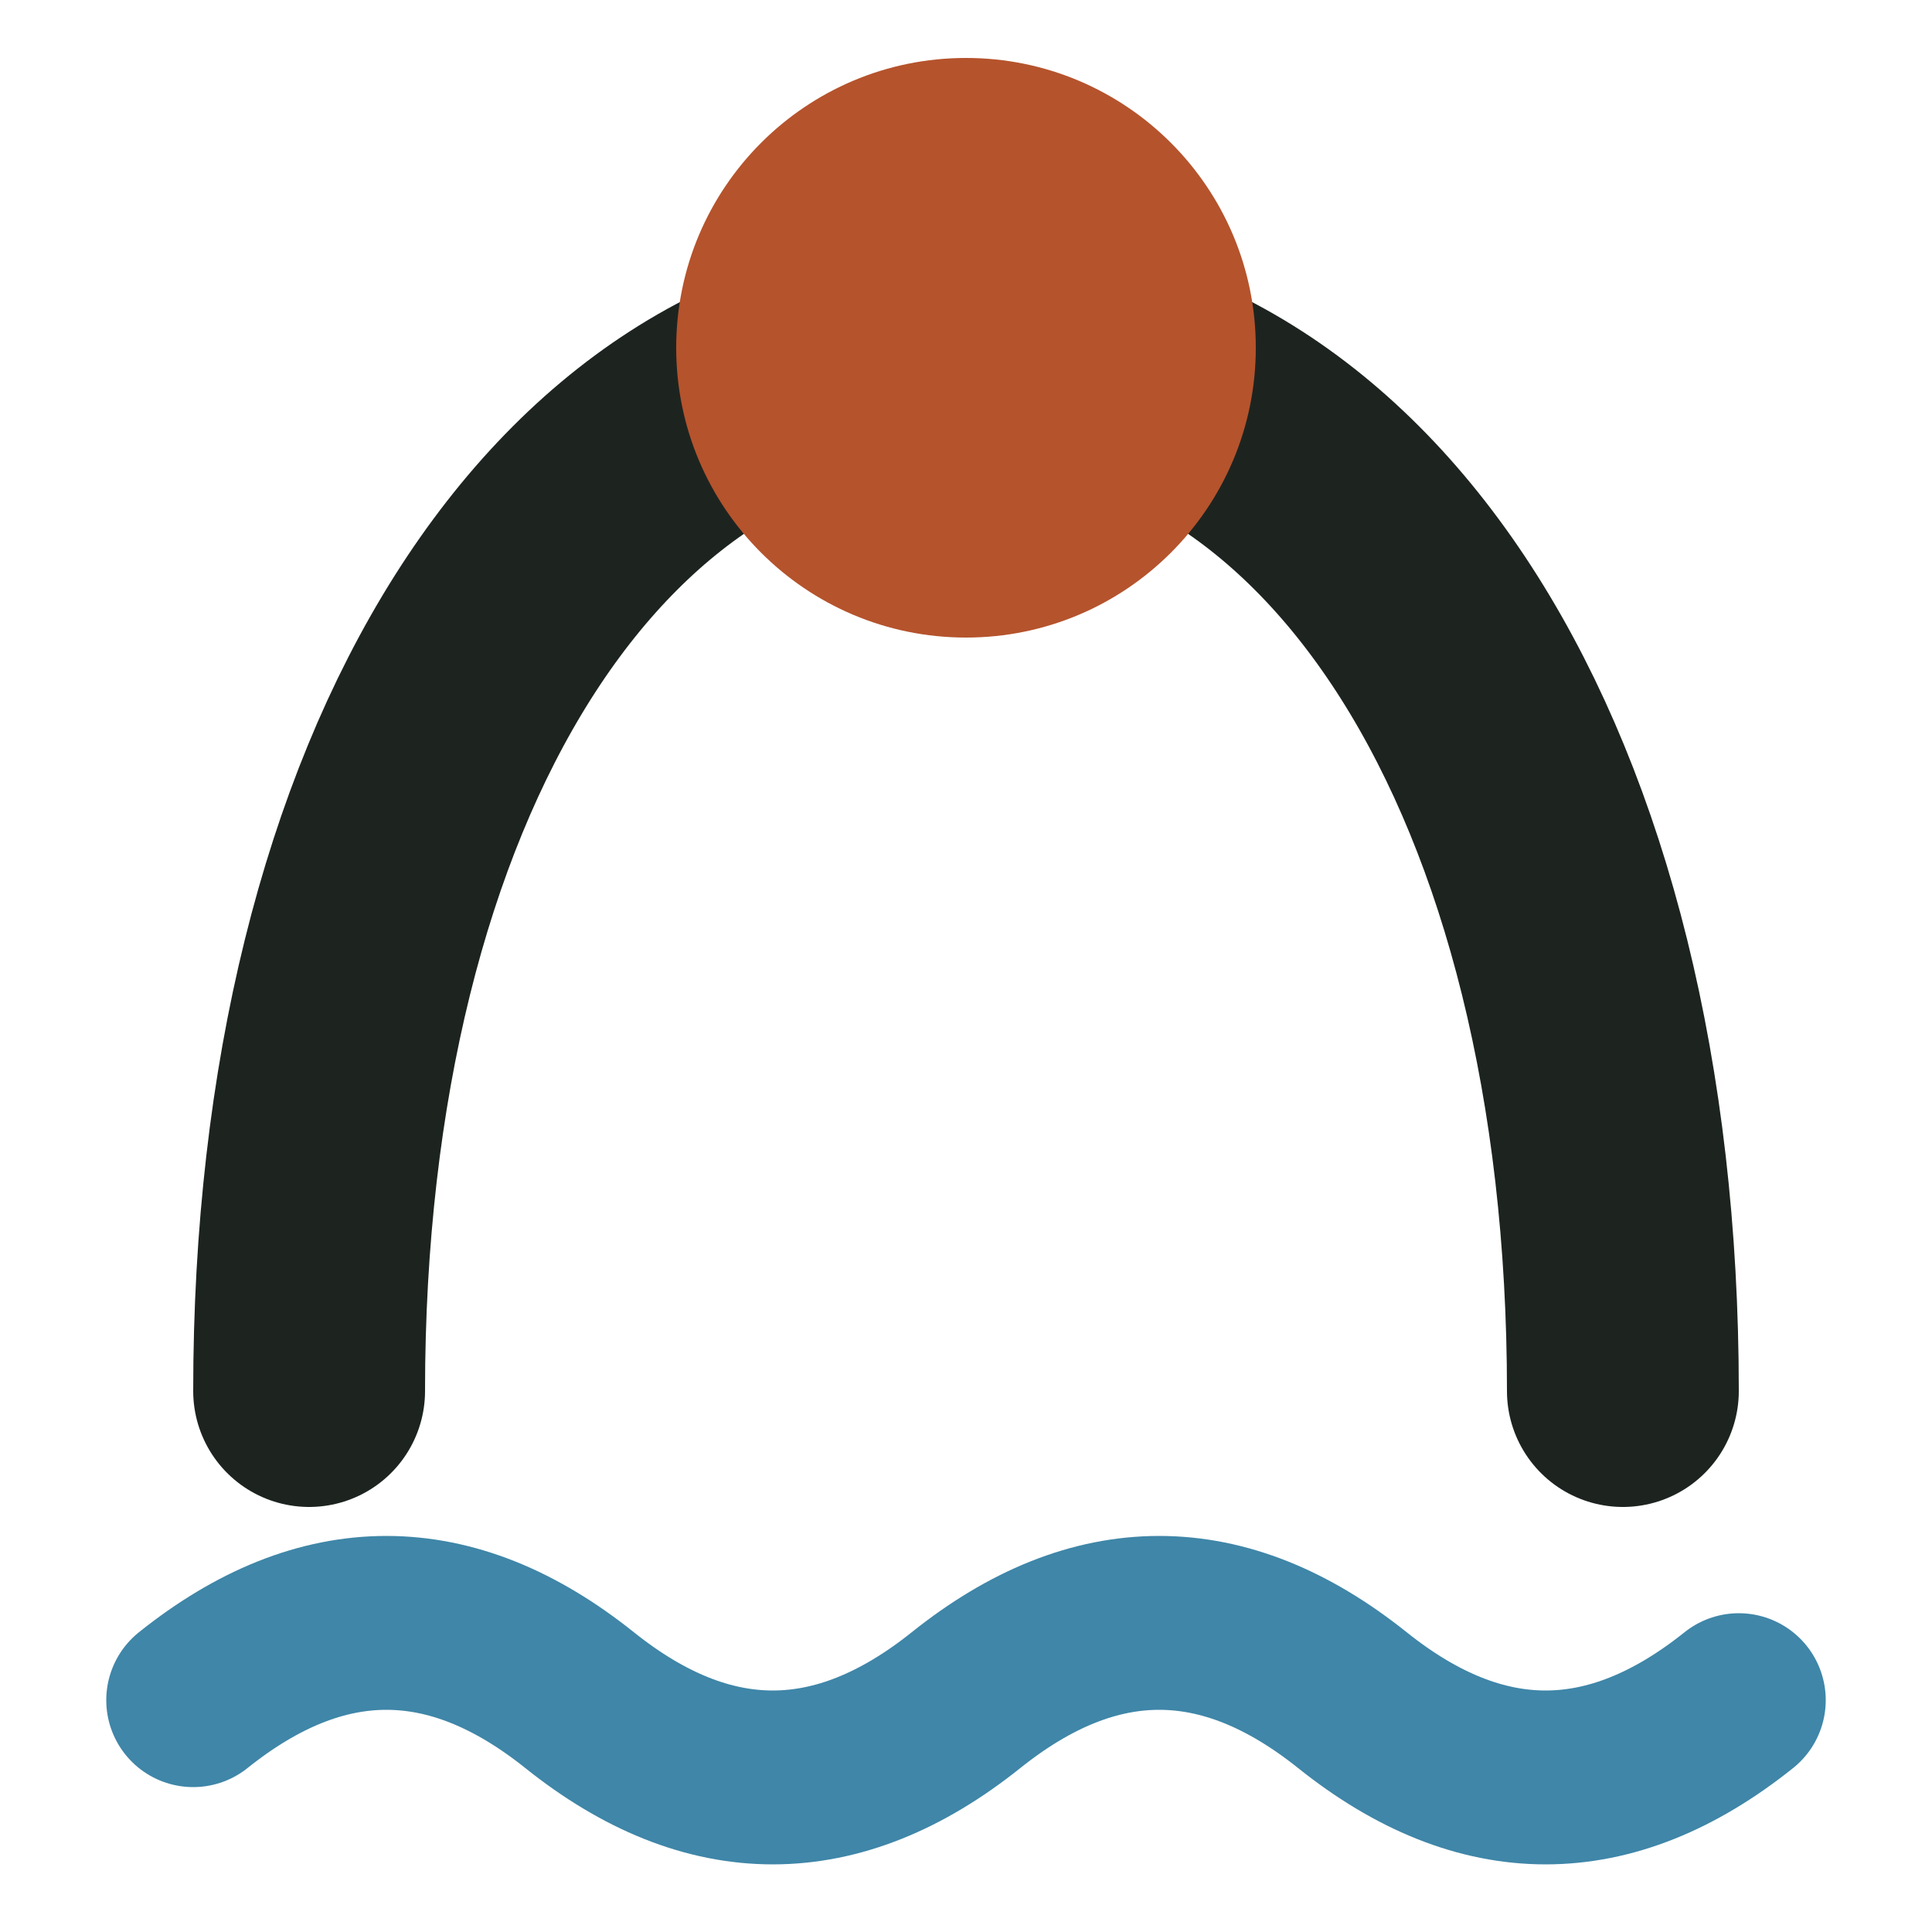
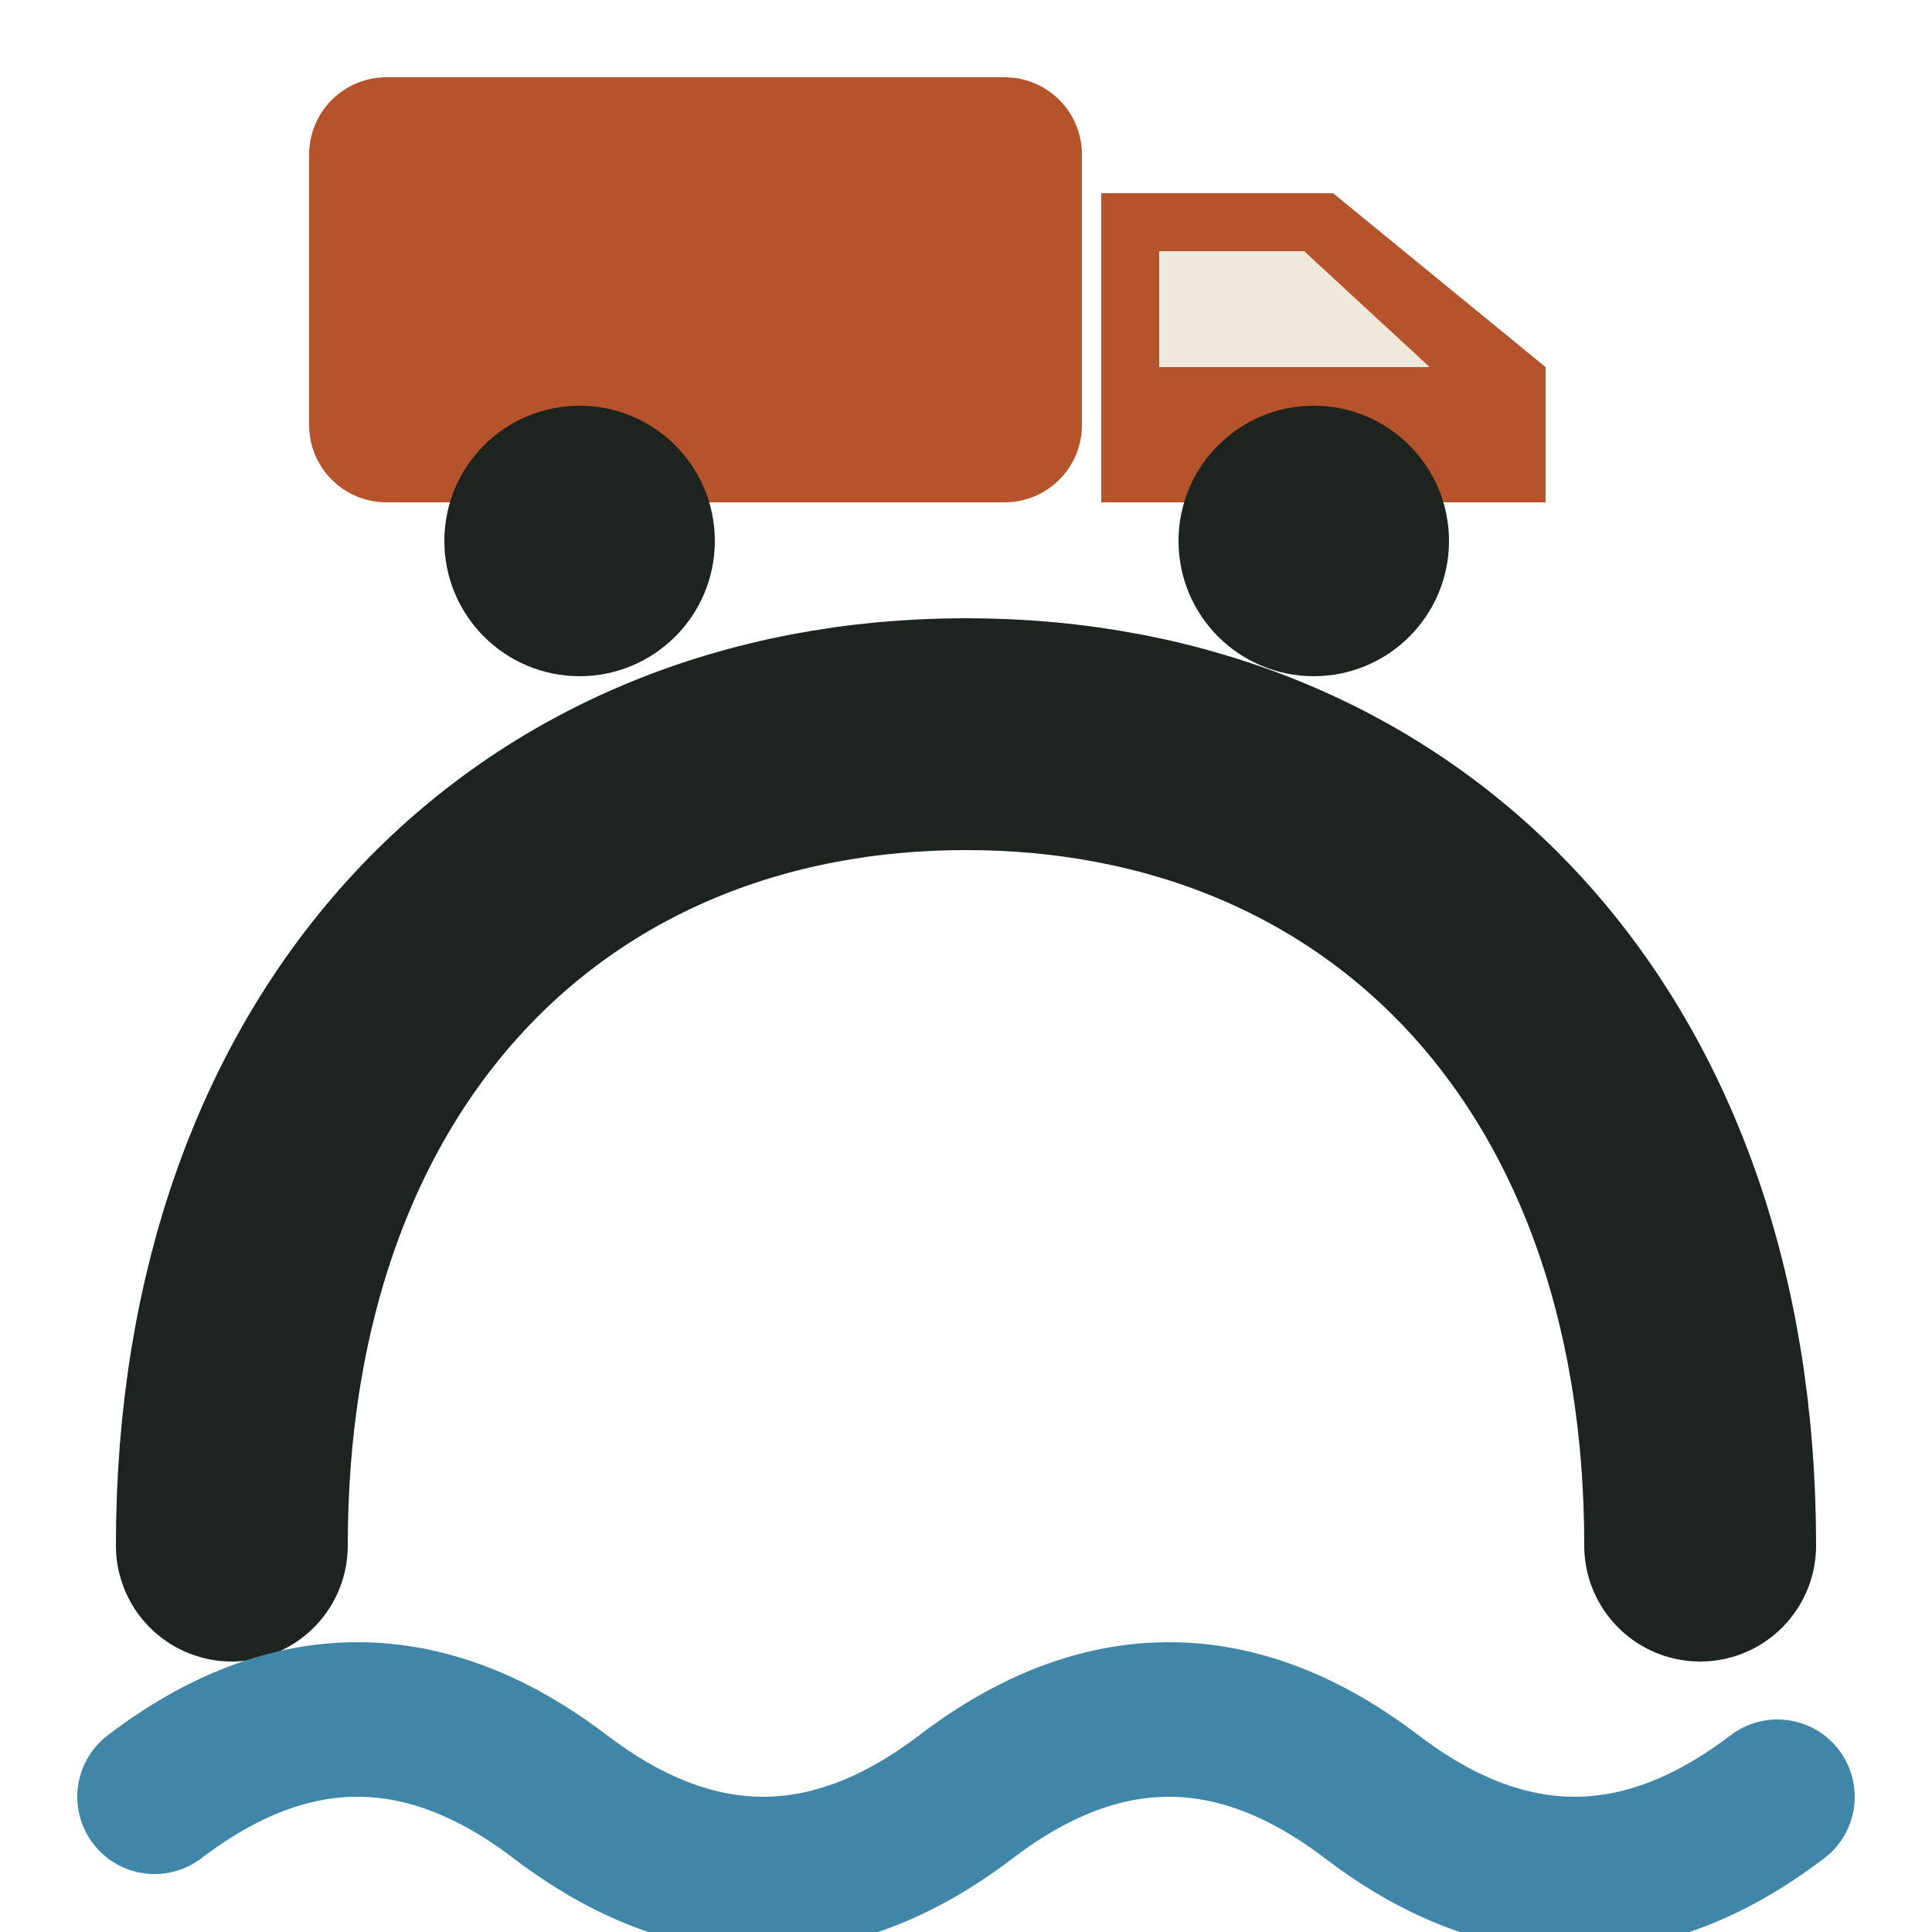
<svg xmlns="http://www.w3.org/2000/svg" viewBox="0 0 100 100">
-   <style>.c{stroke:#1d2420}@media (prefers-color-scheme:dark){.c{stroke:#efe9dc}}</style>
-   <path class="c" d="M16 72 C16 40 30 18 50 18 C70 18 84 40 84 72" fill="none" stroke-width="12" stroke-linecap="round" />
-   <circle cx="50" cy="18" r="15" fill="#b5532c" />
-   <path d="M10 88 q10 -8 20 0 t20 0 t20 0 t20 0" fill="none" stroke="#3f86a8" stroke-width="9" stroke-linecap="round" />
+   <style>.c{stroke:#1d2420}.w{fill:#1d2420}@media (prefers-color-scheme:dark){.c{stroke:#efe9dc}.w{fill:#efe9dc}}</style>
+   <path class="c" d="M12 80 C12 54 28 38 50 38 C72 38 88 54 88 80" fill="none" stroke-width="12" stroke-linecap="round" />
+   <rect x="16" y="4" width="40" height="22" rx="4" fill="#b5532c" />
+   <path d="M57 26 V10 H69 L80 19 V26 Z" fill="#b5532c" />
+   <path d="M60 13 H67.5 L74 19 H60 Z" fill="#efe9dc" />
+   <circle class="w" cx="30" cy="28" r="7" />
+   <circle class="w" cx="68" cy="28" r="7" />
+   <path d="M8 93 q10.5 -8 21 0 t21 0 t21 0 t21 0" fill="none" stroke="#3f86a8" stroke-width="8" stroke-linecap="round" />
</svg>
